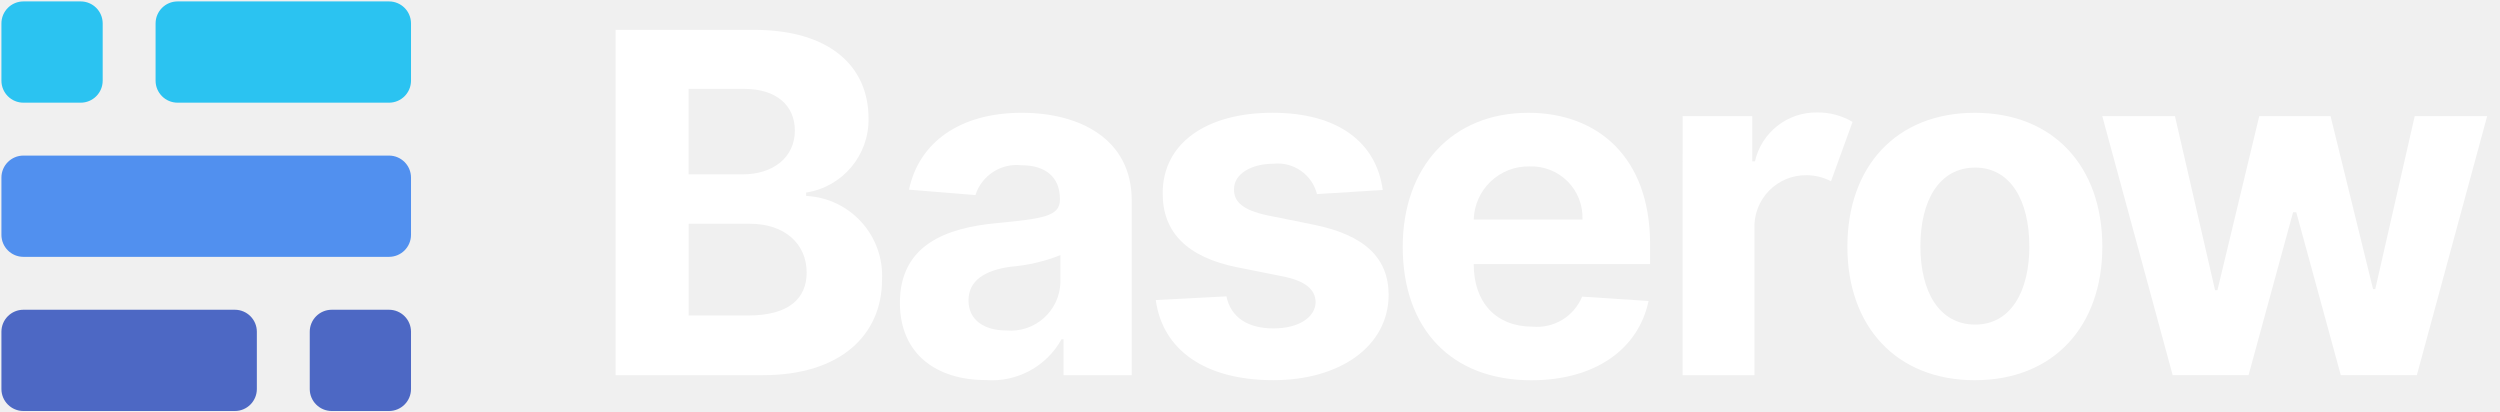
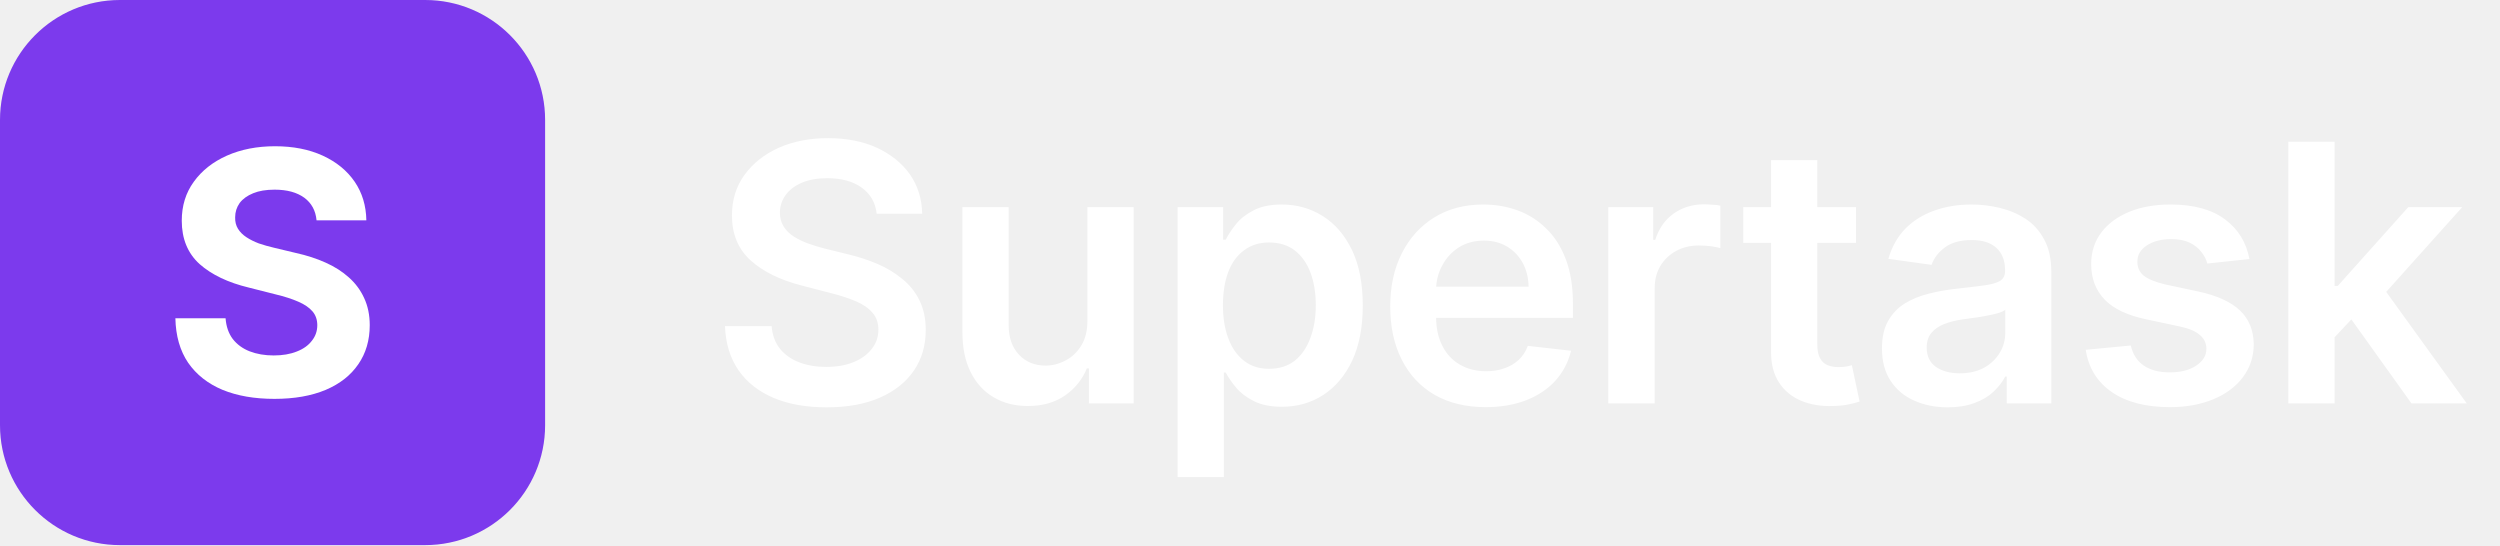
- <svg xmlns="http://www.w3.org/2000/svg" width="176" height="29" viewBox="0 0 176 29">
-   <defs>
-     <clipPath id="clip-logo_white">
-       <rect width="176" height="29" />
-     </clipPath>
-   </defs>
-   <g id="logo_white" data-name="logo white" clip-path="url(#clip-logo_white)">
-     <g id="Group_10" data-name="Group 10" transform="translate(189.1 -226.9)">
-       <path id="Path_50" data-name="Path 50" d="M1.55,0H16.432a1.55,1.55,0,0,1,1.55,1.55V5.579a1.55,1.55,0,0,1-1.55,1.55H1.55A1.55,1.55,0,0,1,0,5.579V1.55A1.55,1.55,0,0,1,1.55,0Z" transform="translate(-171.018 255.835) rotate(180)" fill="#4d68c4" />
-       <path id="Path_40" data-name="Path 40" d="M1.55,0H27.285a1.55,1.55,0,0,1,1.55,1.55V5.579a1.55,1.55,0,0,1-1.55,1.55H1.55A1.55,1.55,0,0,1,0,5.579V1.55A1.55,1.55,0,0,1,1.55,0Z" transform="translate(-160.165 244.982) rotate(180)" fill="#5190ef" />
-       <path id="Path_49" data-name="Path 49" d="M1.55,0H16.432a1.55,1.55,0,0,1,1.55,1.55V5.579a1.55,1.55,0,0,1-1.55,1.55H1.55A1.55,1.55,0,0,1,0,5.579V1.55A1.55,1.55,0,0,1,1.55,0Z" transform="translate(-160.165 234.129) rotate(180)" fill="#2bc3f1" />
-       <path id="Path_51" data-name="Path 51" d="M1.55,0H5.579a1.55,1.55,0,0,1,1.55,1.55V5.579a1.55,1.55,0,0,1-1.55,1.55H1.55A1.55,1.55,0,0,1,0,5.579V1.55A1.55,1.55,0,0,1,1.55,0Z" transform="translate(-160.165 255.835) rotate(180)" fill="#4d68c4" />
-       <path id="Path_48" data-name="Path 48" d="M1.55,0H5.579a1.55,1.55,0,0,1,1.55,1.55V5.579a1.55,1.55,0,0,1-1.55,1.55H1.55A1.55,1.55,0,0,1,0,5.579V1.55A1.55,1.55,0,0,1,1.55,0Z" transform="translate(-189 227)" fill="#2bc3f1" />
-       <path id="Path_41" data-name="Path 41" d="M197.666,9.238H207.4c5.366,0,8.072,2.588,8.072,6.232a5.192,5.192,0,0,1-4.392,5.223v.237a5.629,5.629,0,0,1,5.342,5.9c0,3.87-2.909,6.719-8.369,6.719H197.666Zm8.951,10.173c2.1,0,3.668-1.163,3.668-3.086,0-1.757-1.294-2.932-3.573-2.932h-3.906v6.019Zm.38,9.936c2.873,0,4.119-1.2,4.119-3.027,0-2.006-1.531-3.431-4-3.431h-4.309v6.458Z" transform="translate(-343.427 219.763)" fill="#fff" />
-       <path id="Path_42" data-name="Path 42" d="M289.155,49.315c0-4.072,3.241-5.283,6.849-5.615,3.17-.309,4.416-.463,4.416-1.638v-.071c0-1.5-.985-2.362-2.707-2.362a3.051,3.051,0,0,0-3.241,2.1l-4.677-.38c.7-3.324,3.573-5.413,7.941-5.413,4.06,0,7.74,1.828,7.74,6.173v12.3h-4.8V51.88h-.143a5.6,5.6,0,0,1-5.33,2.873C291.731,54.752,289.155,52.924,289.155,49.315Zm11.3-1.425V45.956a12.173,12.173,0,0,1-3.514.819c-1.781.249-2.956.95-2.956,2.374,0,1.389,1.116,2.113,2.671,2.113a3.5,3.5,0,0,0,3.8-3.371Z" transform="translate(-414.902 198.904)" fill="#fff" />
-       <path id="Path_43" data-name="Path 43" d="M382.858,41.659a2.849,2.849,0,0,0-3.051-2.137c-1.567,0-2.8.712-2.79,1.8-.012.878.618,1.46,2.315,1.828l3.3.665c3.538.724,5.259,2.3,5.271,4.938-.012,3.6-3.4,6.007-8.12,6.007-4.832,0-7.8-2.149-8.274-5.639l4.974-.261c.309,1.484,1.508,2.256,3.312,2.256,1.769,0,2.944-.772,2.968-1.852-.024-.914-.748-1.5-2.339-1.816l-3.157-.629c-3.561-.712-5.283-2.481-5.271-5.211-.012-3.514,3.063-5.674,7.728-5.674,4.606,0,7.312,2.077,7.763,5.437Z" transform="translate(-479.242 198.904)" fill="#fff" />
-       <path id="Path_44" data-name="Path 44" d="M450.98,45.374c0-5.627,3.478-9.437,8.844-9.437,4.82,0,8.571,3.063,8.571,9.259v1.389H455.978V46.6c0,2.718,1.6,4.392,4.131,4.392a3.434,3.434,0,0,0,3.5-2.113l4.677.309c-.712,3.383-3.751,5.579-8.262,5.579C454.411,54.764,450.98,51.155,450.98,45.374Zm12.654-1.923a3.594,3.594,0,0,0-3.727-3.739,3.851,3.851,0,0,0-3.929,3.739Z" transform="translate(-541.328 198.904)" fill="#fff" />
-       <path id="Path_45" data-name="Path 45" d="M541.066,36.088h4.9V39.27h.19a4.42,4.42,0,0,1,4.38-3.443,4.8,4.8,0,0,1,2.493.665l-1.519,4.179a3.756,3.756,0,0,0-1.721-.427,3.62,3.62,0,0,0-3.668,3.763V54.322h-5.057Z" transform="translate(-611.708 198.99)" fill="#fff" />
-       <path id="Path_46" data-name="Path 46" d="M594.088,45.362c0-5.651,3.443-9.425,8.974-9.425s8.974,3.775,8.974,9.425c0,5.615-3.443,9.4-8.974,9.4S594.088,50.977,594.088,45.362Zm12.808-.036c0-3.181-1.306-5.532-3.81-5.532-2.552,0-3.858,2.35-3.858,5.532s1.306,5.52,3.858,5.52C605.591,50.847,606.9,48.508,606.9,45.327Z" transform="translate(-653.132 198.904)" fill="#fff" />
-       <path id="Path_47" data-name="Path 47" d="M676.111,37.022h5.116l2.825,12.251h.166l2.944-12.251h5.021L695.175,49.2h.154l2.778-12.179h5.1l-4.95,18.234h-5.354l-3.134-11.467h-.226l-3.134,11.467h-5.342Z" transform="translate(-717.211 198.056)" fill="#fff" />
-     </g>
-   </g>
+ <svg xmlns="http://www.w3.org/2000/svg" width="133" height="29" viewBox="0 0 133 29">
+   <rect x="0" y="0" width="29" height="29" rx="6.38" fill="#7c3aed" />
+   <path fill="#fff" d="M16.84 11.72Q16.77 10.95 16.19 10.52Q15.6 10.09 14.61 10.09Q13.93 10.09 13.47 10.28Q13 10.47 12.75 10.8Q12.51 11.14 12.51 11.56Q12.5 11.91 12.66 12.17Q12.82 12.43 13.11 12.62Q13.4 12.81 13.77 12.95Q14.15 13.08 14.58 13.18L15.75 13.46Q16.61 13.65 17.32 13.97Q18.04 14.29 18.56 14.76Q19.08 15.22 19.37 15.85Q19.67 16.49 19.67 17.3Q19.67 18.5 19.06 19.38Q18.46 20.26 17.33 20.74Q16.19 21.22 14.6 21.22Q13.01 21.22 11.84 20.74Q10.67 20.25 10.01 19.3Q9.36 18.34 9.33 16.93L12 16.93Q12.05 17.59 12.38 18.03Q12.72 18.47 13.28 18.69Q13.85 18.91 14.56 18.91Q15.27 18.91 15.79 18.7Q16.31 18.5 16.59 18.13Q16.88 17.77 16.88 17.3Q16.88 16.86 16.62 16.56Q16.36 16.26 15.87 16.05Q15.37 15.83 14.66 15.66L13.24 15.3Q11.58 14.9 10.62 14.05Q9.67 13.19 9.67 11.74Q9.67 10.55 10.31 9.67Q10.95 8.78 12.07 8.28Q13.2 7.78 14.63 7.78Q16.08 7.78 17.17 8.28Q18.26 8.78 18.87 9.67Q19.47 10.55 19.49 11.72Z" />
+   <path fill="#fff" d="M46.64 11.37Q46.54 10.48 45.84 9.98Q45.14 9.48 44.01 9.48Q43.23 9.48 42.66 9.72Q42.1 9.96 41.8 10.37Q41.5 10.78 41.49 11.3Q41.49 11.73 41.69 12.05Q41.89 12.37 42.24 12.59Q42.59 12.81 43.01 12.96Q43.43 13.11 43.86 13.22L45.16 13.54Q45.95 13.73 46.68 14.04Q47.41 14.35 47.99 14.83Q48.58 15.3 48.91 15.97Q49.25 16.65 49.25 17.55Q49.25 18.78 48.63 19.7Q48 20.63 46.82 21.15Q45.65 21.67 43.97 21.67Q42.35 21.67 41.16 21.17Q39.96 20.66 39.29 19.7Q38.62 18.73 38.57 17.35L41.05 17.35Q41.11 18.08 41.5 18.56Q41.89 19.04 42.53 19.28Q43.16 19.52 43.95 19.52Q44.78 19.52 45.4 19.27Q46.02 19.02 46.37 18.57Q46.73 18.13 46.73 17.53Q46.73 16.99 46.41 16.63Q46.1 16.27 45.54 16.03Q44.98 15.79 44.23 15.6L42.65 15.19Q40.93 14.75 39.93 13.85Q38.94 12.95 38.94 11.46Q38.94 10.22 39.61 9.3Q40.28 8.38 41.43 7.86Q42.59 7.35 44.05 7.35Q45.53 7.35 46.65 7.86Q47.77 8.38 48.41 9.28Q49.04 10.19 49.06 11.37ZM57.85 17.07L57.85 11.02L60.31 11.02L60.31 21.46L57.93 21.46L57.93 19.6L57.82 19.6Q57.46 20.48 56.66 21.04Q55.85 21.6 54.68 21.6Q53.65 21.6 52.87 21.14Q52.08 20.68 51.64 19.8Q51.2 18.92 51.2 17.67L51.2 11.02L53.66 11.02L53.66 17.29Q53.66 18.28 54.2 18.86Q54.75 19.45 55.63 19.45Q56.17 19.45 56.68 19.18Q57.19 18.92 57.52 18.39Q57.85 17.86 57.85 17.07ZM62.65 25.38L62.65 11.02L65.07 11.02L65.07 12.75L65.21 12.75Q65.4 12.37 65.75 11.93Q66.09 11.5 66.69 11.19Q67.28 10.88 68.19 10.88Q69.4 10.88 70.38 11.5Q71.35 12.11 71.93 13.31Q72.5 14.51 72.5 16.25Q72.5 17.97 71.94 19.18Q71.37 20.38 70.4 21.01Q69.43 21.64 68.2 21.64Q67.3 21.64 66.71 21.34Q66.12 21.05 65.76 20.62Q65.41 20.2 65.21 19.82L65.11 19.82L65.11 25.38ZM65.06 16.24Q65.06 17.25 65.35 18.01Q65.64 18.78 66.19 19.2Q66.73 19.62 67.51 19.62Q68.33 19.62 68.88 19.19Q69.43 18.75 69.71 17.98Q70 17.22 70 16.24Q70 15.27 69.72 14.51Q69.44 13.76 68.89 13.33Q68.34 12.9 67.51 12.9Q66.73 12.9 66.18 13.32Q65.62 13.73 65.34 14.48Q65.06 15.23 65.06 16.24ZM79.04 21.66Q77.47 21.66 76.33 21.01Q75.19 20.35 74.58 19.15Q73.96 17.94 73.96 16.3Q73.96 14.69 74.58 13.47Q75.2 12.25 76.3 11.57Q77.41 10.88 78.91 10.88Q79.87 10.88 80.73 11.19Q81.59 11.5 82.25 12.15Q82.92 12.79 83.3 13.79Q83.68 14.79 83.68 16.16L83.68 16.91L75.12 16.91L75.12 15.25L81.32 15.25Q81.31 14.55 81.01 13.99Q80.71 13.44 80.18 13.12Q79.65 12.8 78.94 12.8Q78.19 12.8 77.61 13.16Q77.04 13.53 76.73 14.12Q76.41 14.7 76.4 15.4L76.4 16.85Q76.4 17.76 76.74 18.41Q77.07 19.06 77.67 19.4Q78.27 19.75 79.07 19.75Q79.61 19.75 80.04 19.59Q80.48 19.44 80.8 19.14Q81.12 18.84 81.28 18.4L83.58 18.66Q83.36 19.57 82.75 20.25Q82.14 20.92 81.2 21.29Q80.25 21.66 79.04 21.66ZM85.56 21.46L85.56 11.02L87.95 11.02L87.95 12.76L88.06 12.76Q88.34 11.86 89.04 11.36Q89.74 10.87 90.64 10.87Q90.84 10.87 91.09 10.89Q91.35 10.9 91.52 10.94L91.52 13.2Q91.36 13.15 91.03 13.1Q90.69 13.06 90.38 13.06Q89.7 13.06 89.17 13.35Q88.64 13.64 88.33 14.15Q88.03 14.66 88.03 15.32L88.03 21.46ZM98.74 11.02L98.74 12.92L92.74 12.92L92.74 11.02ZM94.22 8.52L96.68 8.52L96.68 18.32Q96.68 18.82 96.84 19.08Q96.99 19.34 97.24 19.43Q97.49 19.53 97.8 19.53Q98.03 19.53 98.22 19.5Q98.42 19.46 98.52 19.43L98.93 21.36Q98.74 21.43 98.37 21.51Q98.01 21.59 97.49 21.6Q96.56 21.63 95.82 21.32Q95.08 21.01 94.65 20.36Q94.22 19.71 94.22 18.73ZM103.62 21.67Q102.63 21.67 101.83 21.31Q101.04 20.96 100.58 20.26Q100.12 19.56 100.12 18.53Q100.12 17.65 100.45 17.07Q100.78 16.49 101.34 16.14Q101.9 15.8 102.62 15.62Q103.33 15.44 104.09 15.36Q105 15.26 105.58 15.18Q106.15 15.1 106.41 14.94Q106.67 14.77 106.67 14.42L106.67 14.38Q106.67 13.61 106.21 13.19Q105.76 12.77 104.9 12.77Q104 12.77 103.47 13.16Q102.94 13.56 102.76 14.09L100.46 13.77Q100.74 12.81 101.36 12.17Q101.99 11.53 102.89 11.21Q103.79 10.88 104.89 10.88Q105.64 10.88 106.39 11.06Q107.14 11.24 107.76 11.64Q108.38 12.05 108.75 12.74Q109.13 13.43 109.13 14.47L109.13 21.46L106.76 21.46L106.76 20.03L106.68 20.03Q106.46 20.46 106.05 20.84Q105.65 21.22 105.04 21.44Q104.43 21.67 103.62 21.67ZM104.26 19.86Q105 19.86 105.54 19.57Q106.08 19.27 106.38 18.78Q106.68 18.29 106.68 17.71L106.68 16.48Q106.56 16.58 106.29 16.66Q106.01 16.74 105.67 16.8Q105.33 16.87 105 16.91Q104.66 16.96 104.42 16.99Q103.87 17.07 103.43 17.24Q103 17.41 102.75 17.71Q102.5 18.01 102.5 18.49Q102.5 19.17 102.99 19.52Q103.49 19.86 104.26 19.86ZM119.67 13.78L117.43 14.02Q117.34 13.68 117.1 13.39Q116.87 13.09 116.47 12.9Q116.08 12.72 115.51 12.72Q114.74 12.72 114.22 13.05Q113.7 13.39 113.71 13.92Q113.7 14.37 114.04 14.66Q114.39 14.94 115.18 15.13L116.96 15.51Q118.44 15.83 119.17 16.52Q119.89 17.21 119.9 18.33Q119.89 19.32 119.32 20.07Q118.76 20.82 117.75 21.24Q116.74 21.66 115.44 21.66Q113.52 21.66 112.35 20.86Q111.18 20.05 110.96 18.61L113.36 18.38Q113.52 19.09 114.05 19.45Q114.58 19.81 115.43 19.81Q116.31 19.81 116.84 19.45Q117.38 19.09 117.38 18.56Q117.38 18.11 117.03 17.82Q116.69 17.52 115.97 17.37L114.19 16.99Q112.69 16.68 111.97 15.94Q111.25 15.19 111.25 14.05Q111.25 13.09 111.78 12.38Q112.31 11.67 113.27 11.27Q114.22 10.88 115.47 10.88Q117.31 10.88 118.37 11.67Q119.42 12.45 119.67 13.78ZM123.98 18.18L123.97 15.21L124.37 15.21L128.12 11.02L130.99 11.02L126.38 16.16L125.87 16.16ZM121.74 21.46L121.74 7.54L124.2 7.54L124.2 21.46ZM128.29 21.46L124.89 16.71L126.55 14.98L131.23 21.46Z" />
</svg>
